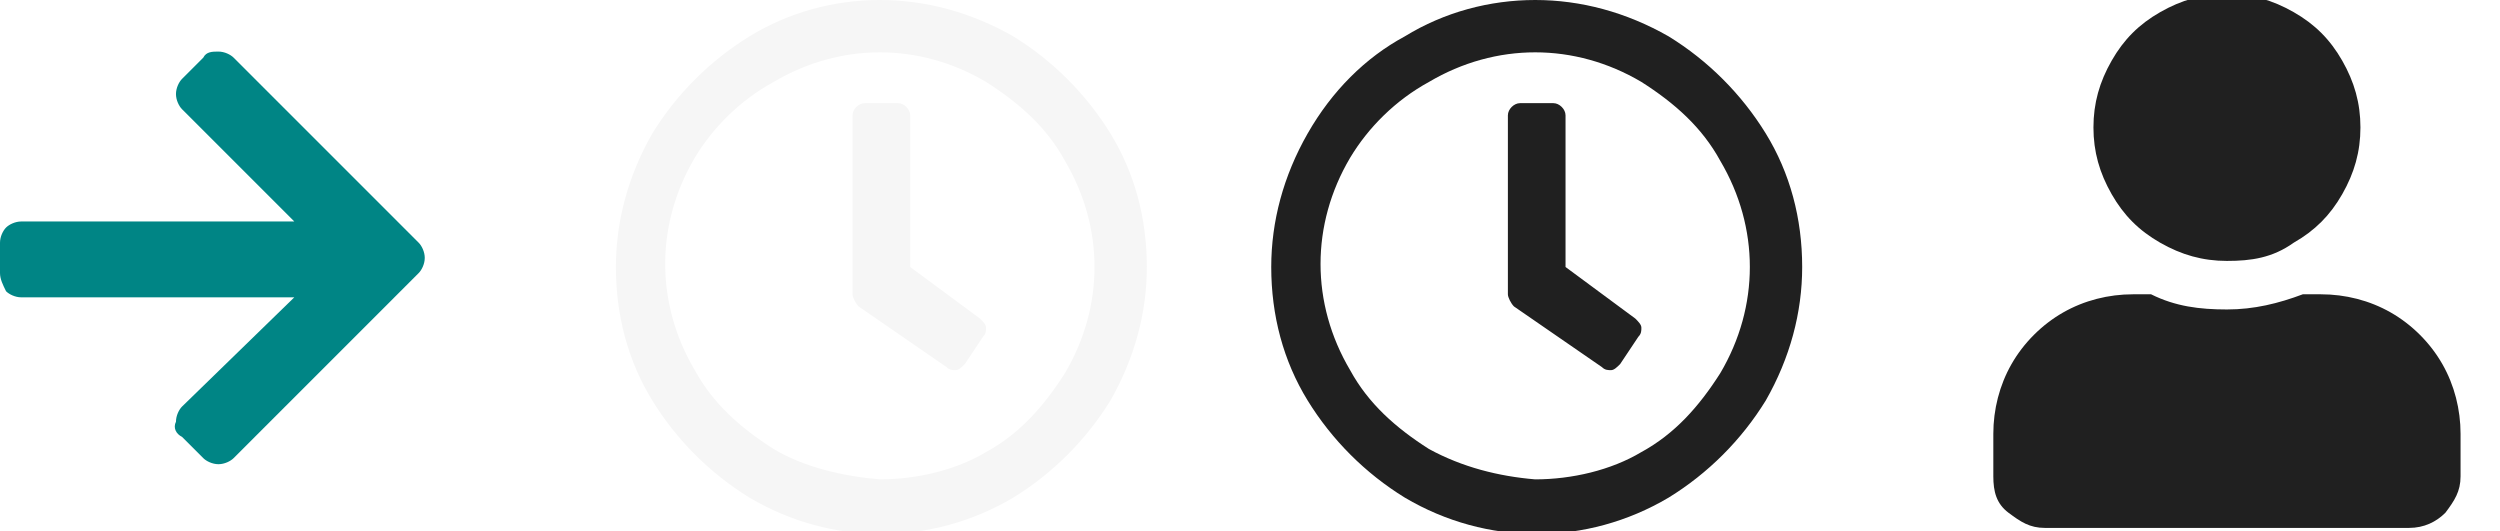
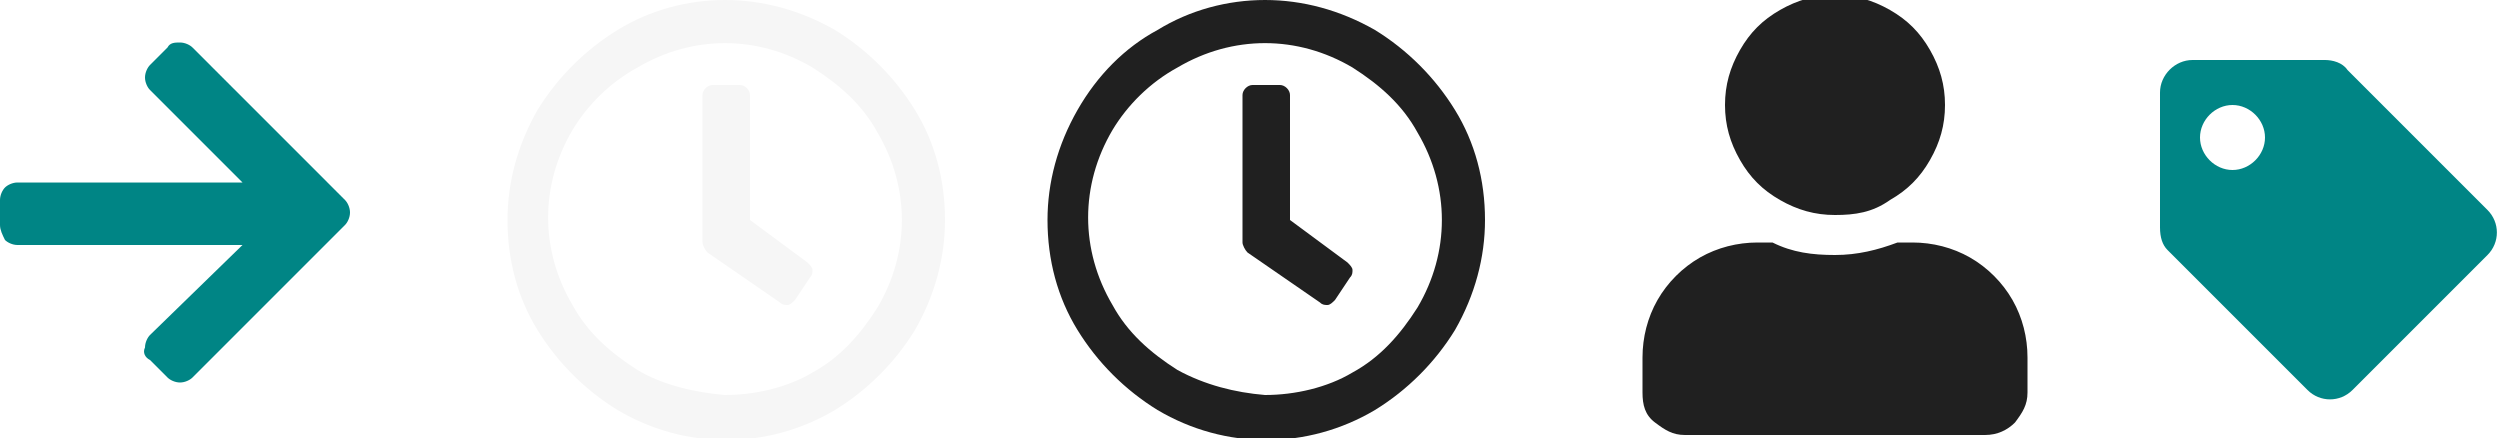
- <svg xmlns="http://www.w3.org/2000/svg" xmlns:xlink="http://www.w3.org/1999/xlink" version="1.1" id="Layer_1" x="0px" y="0px" width="82.4px" height="17.5px" viewBox="0 0 82.4 17.5" style="enable-background:new 0 0 82.4 17.5;" xml:space="preserve">
+ <svg xmlns="http://www.w3.org/2000/svg" xmlns:xlink="http://www.w3.org/1999/xlink" version="1.1" id="Layer_1" x="0px" y="0px" width="100px" height="17.5px" viewBox="0 0 100 17.5" style="enable-background:new 0 0 100 17.5;" xml:space="preserve">
  <style type="text/css">
	.st0{clip-path:url(#SVGID_2_);}
	.st1{fill:#008585;}
	.st2{fill:#F6F6F6;}
	.st3{fill:#202020;}
	.st4{clip-path:url(#SVGID_4_);}
	.st5{clip-path:url(#SVGID_6_);fill:#202020;}
</style>
  <g>
-     <defs>
-       <rect id="SVGID_1_" y="0.5" width="38" height="17" />
-     </defs>
-     <clipPath id="SVGID_2_">
-       <use xlink:href="#SVGID_1_" style="overflow:visible;" />
-     </clipPath>
-     <g class="st0">
-       <path class="st1" d="M6.7,1.9C6.8,1.7,7,1.7,7.2,1.7c0.2,0,0.4,0.1,0.5,0.2l6.1,6.1C13.9,8.1,14,8.3,14,8.5c0,0.2-0.1,0.4-0.2,0.5    l-6.1,6.1c-0.1,0.1-0.3,0.2-0.5,0.2c-0.2,0-0.4-0.1-0.5-0.2L6,14.4c-0.2-0.1-0.3-0.3-0.2-0.5c0-0.2,0.1-0.4,0.2-0.5l3.7-3.6h-9    c-0.2,0-0.4-0.1-0.5-0.2C0.1,9.4,0,9.2,0,9V8c0-0.2,0.1-0.4,0.2-0.5c0.1-0.1,0.3-0.2,0.5-0.2h9L6,3.6C5.9,3.5,5.8,3.3,5.8,3.1    c0-0.2,0.1-0.4,0.2-0.5L6.7,1.9z" />
+     <g>
+       <defs>
+         <rect id="SVGID_1_" y="0.5" width="38" height="17" />
+       </defs>
+       <clipPath id="SVGID_2_">
+         <use xlink:href="#SVGID_1_" style="overflow:visible;" />
+       </clipPath>
+       <g class="st0">
+         <path class="st1" d="M6.7,1.9C6.8,1.7,7,1.7,7.2,1.7s0.4,0.1,0.5,0.2L13.8,8C13.9,8.1,14,8.3,14,8.5S13.9,8.9,13.8,9l-6.1,6.1     c-0.1,0.1-0.3,0.2-0.5,0.2s-0.4-0.1-0.5-0.2L6,14.4c-0.2-0.1-0.3-0.3-0.2-0.5c0-0.2,0.1-0.4,0.2-0.5l3.7-3.6h-9     c-0.2,0-0.4-0.1-0.5-0.2C0.1,9.4,0,9.2,0,9V8c0-0.2,0.1-0.4,0.2-0.5s0.3-0.2,0.5-0.2h9L6,3.6C5.9,3.5,5.8,3.3,5.8,3.1     S5.9,2.7,6,2.6L6.7,1.9z" />
+       </g>
    </g>
  </g>
-   <path class="st2" d="M29,0c1.5,0,3,0.4,4.4,1.2c1.3,0.8,2.4,1.9,3.2,3.2c0.8,1.3,1.2,2.8,1.2,4.4c0,1.5-0.4,3-1.2,4.4  c-0.8,1.3-1.9,2.4-3.2,3.2c-2.7,1.6-6,1.6-8.7,0c-1.3-0.8-2.4-1.9-3.2-3.2c-0.8-1.3-1.2-2.8-1.2-4.4c0-1.5,0.4-3,1.2-4.4  c0.8-1.3,1.9-2.4,3.2-3.2C26,0.4,27.5,0,29,0z M29,15.8c1.2,0,2.5-0.3,3.5-0.9c1.1-0.6,1.9-1.5,2.6-2.6c1.3-2.2,1.3-4.8,0-7  c-0.6-1.1-1.5-1.9-2.6-2.6c-2.2-1.3-4.8-1.3-7,0c-1.1,0.6-2,1.5-2.6,2.5c-1.3,2.2-1.3,4.8,0,7c0.6,1.1,1.5,1.9,2.6,2.6  C26.5,15.4,27.8,15.7,29,15.8z M31.2,12.1c0.1,0.1,0.2,0.1,0.3,0.1c0.1,0,0.2-0.1,0.3-0.2l0.6-0.9c0.1-0.1,0.1-0.2,0.1-0.3  c0-0.1-0.1-0.2-0.2-0.3L30,8.8v-5c0-0.2-0.2-0.4-0.4-0.4c0,0,0,0,0,0h-1.1c-0.2,0-0.4,0.2-0.4,0.4c0,0,0,0,0,0.1v5.8  c0,0.1,0.1,0.3,0.2,0.4L31.2,12.1z" />
-   <path class="st3" d="M50.6,0c1.5,0,3,0.4,4.4,1.2c1.3,0.8,2.4,1.9,3.2,3.2c0.8,1.3,1.2,2.8,1.2,4.4c0,1.5-0.4,3-1.2,4.4  c-0.8,1.3-1.9,2.4-3.2,3.2c-2.7,1.6-6,1.6-8.7,0c-1.3-0.8-2.4-1.9-3.2-3.2c-0.8-1.3-1.2-2.8-1.2-4.4c0-1.5,0.4-3,1.2-4.4  C43.9,3,45,1.9,46.3,1.2C47.6,0.4,49.1,0,50.6,0z M50.6,15.8c1.2,0,2.5-0.3,3.5-0.9c1.1-0.6,1.9-1.5,2.6-2.6c1.3-2.2,1.3-4.8,0-7  c-0.6-1.1-1.5-1.9-2.6-2.6c-2.2-1.3-4.8-1.3-7,0c-1.1,0.6-2,1.5-2.6,2.5c-1.3,2.2-1.3,4.8,0,7c0.6,1.1,1.5,1.9,2.6,2.6  C48.2,15.4,49.4,15.7,50.6,15.8z M52.8,12.1c0.1,0.1,0.2,0.1,0.3,0.1c0.1,0,0.2-0.1,0.3-0.2l0.6-0.9c0.1-0.1,0.1-0.2,0.1-0.3  c0-0.1-0.1-0.2-0.2-0.3l-2.3-1.7v-5c0-0.2-0.2-0.4-0.4-0.4c0,0,0,0,0,0h-1.1c-0.2,0-0.4,0.2-0.4,0.4c0,0,0,0,0,0.1v5.8  c0,0.1,0.1,0.3,0.2,0.4L52.8,12.1z" />
+   <path class="st2" d="M29,0c1.5,0,3,0.4,4.4,1.2c1.3,0.8,2.4,1.9,3.2,3.2s1.2,2.8,1.2,4.4c0,1.5-0.4,3-1.2,4.4  c-0.8,1.3-1.9,2.4-3.2,3.2c-2.7,1.6-6,1.6-8.7,0c-1.3-0.8-2.4-1.9-3.2-3.2c-0.8-1.3-1.2-2.8-1.2-4.4c0-1.5,0.4-3,1.2-4.4  c0.8-1.3,1.9-2.4,3.2-3.2C26,0.4,27.5,0,29,0z M29,15.8c1.2,0,2.5-0.3,3.5-0.9c1.1-0.6,1.9-1.5,2.6-2.6c1.3-2.2,1.3-4.8,0-7  c-0.6-1.1-1.5-1.9-2.6-2.6c-2.2-1.3-4.8-1.3-7,0c-1.1,0.6-2,1.5-2.6,2.5c-1.3,2.2-1.3,4.8,0,7c0.6,1.1,1.5,1.9,2.6,2.6  C26.5,15.4,27.8,15.7,29,15.8z M31.2,12.1c0.1,0.1,0.2,0.1,0.3,0.1c0.1,0,0.2-0.1,0.3-0.2l0.6-0.9c0.1-0.1,0.1-0.2,0.1-0.3  s-0.1-0.2-0.2-0.3L30,8.8v-5c0-0.2-0.2-0.4-0.4-0.4l0,0h-1.1c-0.2,0-0.4,0.2-0.4,0.4c0,0,0,0,0,0.1v5.8c0,0.1,0.1,0.3,0.2,0.4  L31.2,12.1z" />
+   <path class="st3" d="M50.6,0c1.5,0,3,0.4,4.4,1.2c1.3,0.8,2.4,1.9,3.2,3.2s1.2,2.8,1.2,4.4c0,1.5-0.4,3-1.2,4.4  c-0.8,1.3-1.9,2.4-3.2,3.2c-2.7,1.6-6,1.6-8.7,0c-1.3-0.8-2.4-1.9-3.2-3.2s-1.2-2.8-1.2-4.4c0-1.5,0.4-3,1.2-4.4  C43.9,3,45,1.9,46.3,1.2C47.6,0.4,49.1,0,50.6,0z M50.6,15.8c1.2,0,2.5-0.3,3.5-0.9c1.1-0.6,1.9-1.5,2.6-2.6c1.3-2.2,1.3-4.8,0-7  c-0.6-1.1-1.5-1.9-2.6-2.6c-2.2-1.3-4.8-1.3-7,0c-1.1,0.6-2,1.5-2.6,2.5c-1.3,2.2-1.3,4.8,0,7c0.6,1.1,1.5,1.9,2.6,2.6  C48.2,15.4,49.4,15.7,50.6,15.8z M52.8,12.1c0.1,0.1,0.2,0.1,0.3,0.1s0.2-0.1,0.3-0.2l0.6-0.9c0.1-0.1,0.1-0.2,0.1-0.3  s-0.1-0.2-0.2-0.3l-2.3-1.7v-5c0-0.2-0.2-0.4-0.4-0.4l0,0h-1.1c-0.2,0-0.4,0.2-0.4,0.4c0,0,0,0,0,0.1v5.8c0,0.1,0.1,0.3,0.2,0.4  L52.8,12.1z" />
  <g>
-     <defs>
-       <path id="SVGID_3_" d="M76.5,9.7c0.8,0,1.6,0.2,2.3,0.6c0.7,0.4,1.3,1,1.7,1.7c0.4,0.7,0.6,1.5,0.6,2.3v1.4c0,0.5-0.2,0.8-0.5,1.2    c-0.3,0.3-0.7,0.5-1.2,0.5h-12c-0.5,0-0.8-0.2-1.2-0.5s-0.5-0.7-0.5-1.2v-1.4c0-0.8,0.2-1.6,0.6-2.3s1-1.3,1.7-1.7    c0.7-0.4,1.5-0.6,2.3-0.6h0.6c0.8,0.4,1.6,0.5,2.5,0.5c0.9,0,1.7-0.2,2.5-0.5H76.5z M73.4,8.6c-0.8,0-1.5-0.2-2.2-0.6    c-0.7-0.4-1.2-0.9-1.6-1.6c-0.4-0.7-0.6-1.4-0.6-2.2c0-0.8,0.2-1.5,0.6-2.2c0.4-0.7,0.9-1.2,1.6-1.6c0.7-0.4,1.4-0.6,2.2-0.6    c0.8,0,1.5,0.2,2.2,0.6c0.7,0.4,1.2,0.9,1.6,1.6c0.4,0.7,0.6,1.4,0.6,2.2c0,0.8-0.2,1.5-0.6,2.2c-0.4,0.7-0.9,1.2-1.6,1.6    C74.9,8.5,74.2,8.6,73.4,8.6z" />
-     </defs>
-     <clipPath id="SVGID_4_">
-       <use xlink:href="#SVGID_3_" style="overflow:visible;" />
-     </clipPath>
-     <g class="st4">
+     <g>
      <defs>
-         <rect id="SVGID_5_" x="-32" y="-563.1" width="1450.5" height="2410.8" />
+         <path id="SVGID_3_" d="M76.5,9.7c0.8,0,1.6,0.2,2.3,0.6c0.7,0.4,1.3,1,1.7,1.7c0.4,0.7,0.6,1.5,0.6,2.3v1.4     c0,0.5-0.2,0.8-0.5,1.2c-0.3,0.3-0.7,0.5-1.2,0.5h-12c-0.5,0-0.8-0.2-1.2-0.5s-0.5-0.7-0.5-1.2v-1.4c0-0.8,0.2-1.6,0.6-2.3     s1-1.3,1.7-1.7s1.5-0.6,2.3-0.6h0.6c0.8,0.4,1.6,0.5,2.5,0.5s1.7-0.2,2.5-0.5H76.5z M73.4,8.6c-0.8,0-1.5-0.2-2.2-0.6     c-0.7-0.4-1.2-0.9-1.6-1.6S69,5,69,4.2s0.2-1.5,0.6-2.2s0.9-1.2,1.6-1.6s1.4-0.6,2.2-0.6c0.8,0,1.5,0.2,2.2,0.6s1.2,0.9,1.6,1.6     s0.6,1.4,0.6,2.2s-0.2,1.5-0.6,2.2S76.3,7.6,75.6,8C74.9,8.5,74.2,8.6,73.4,8.6z" />
      </defs>
-       <clipPath id="SVGID_6_">
-         <use xlink:href="#SVGID_5_" style="overflow:visible;" />
+       <clipPath id="SVGID_4_">
+         <use xlink:href="#SVGID_3_" style="overflow:visible;" />
      </clipPath>
-       <rect x="61" y="-4.9" class="st5" width="24.9" height="27.1" />
+       <g class="st4">
+         <g>
+           <defs>
+             <rect id="SVGID_5_" x="-32" y="-563.1" width="1450.5" height="2410.8" />
+           </defs>
+           <clipPath id="SVGID_6_">
+             <use xlink:href="#SVGID_5_" style="overflow:visible;" />
+           </clipPath>
+           <rect x="61" y="-4.9" class="st5" width="24.9" height="27.1" />
+         </g>
+       </g>
    </g>
  </g>
+   <g id="nSrG4B.tif">
+ </g>
+   <path class="st1" d="M86.4,9.1V3.7c0-0.7,0.6-1.3,1.3-1.3H93c0.3,0,0.7,0.1,0.9,0.4l5.6,5.6c0.5,0.5,0.5,1.3,0,1.8l-5.4,5.4  c-0.5,0.5-1.3,0.5-1.8,0L86.7,10C86.5,9.8,86.4,9.5,86.4,9.1z M89.3,4.2c-0.7,0-1.3,0.6-1.3,1.3s0.6,1.3,1.3,1.3  c0.7,0,1.3-0.6,1.3-1.3S90,4.2,89.3,4.2z" />
</svg>
